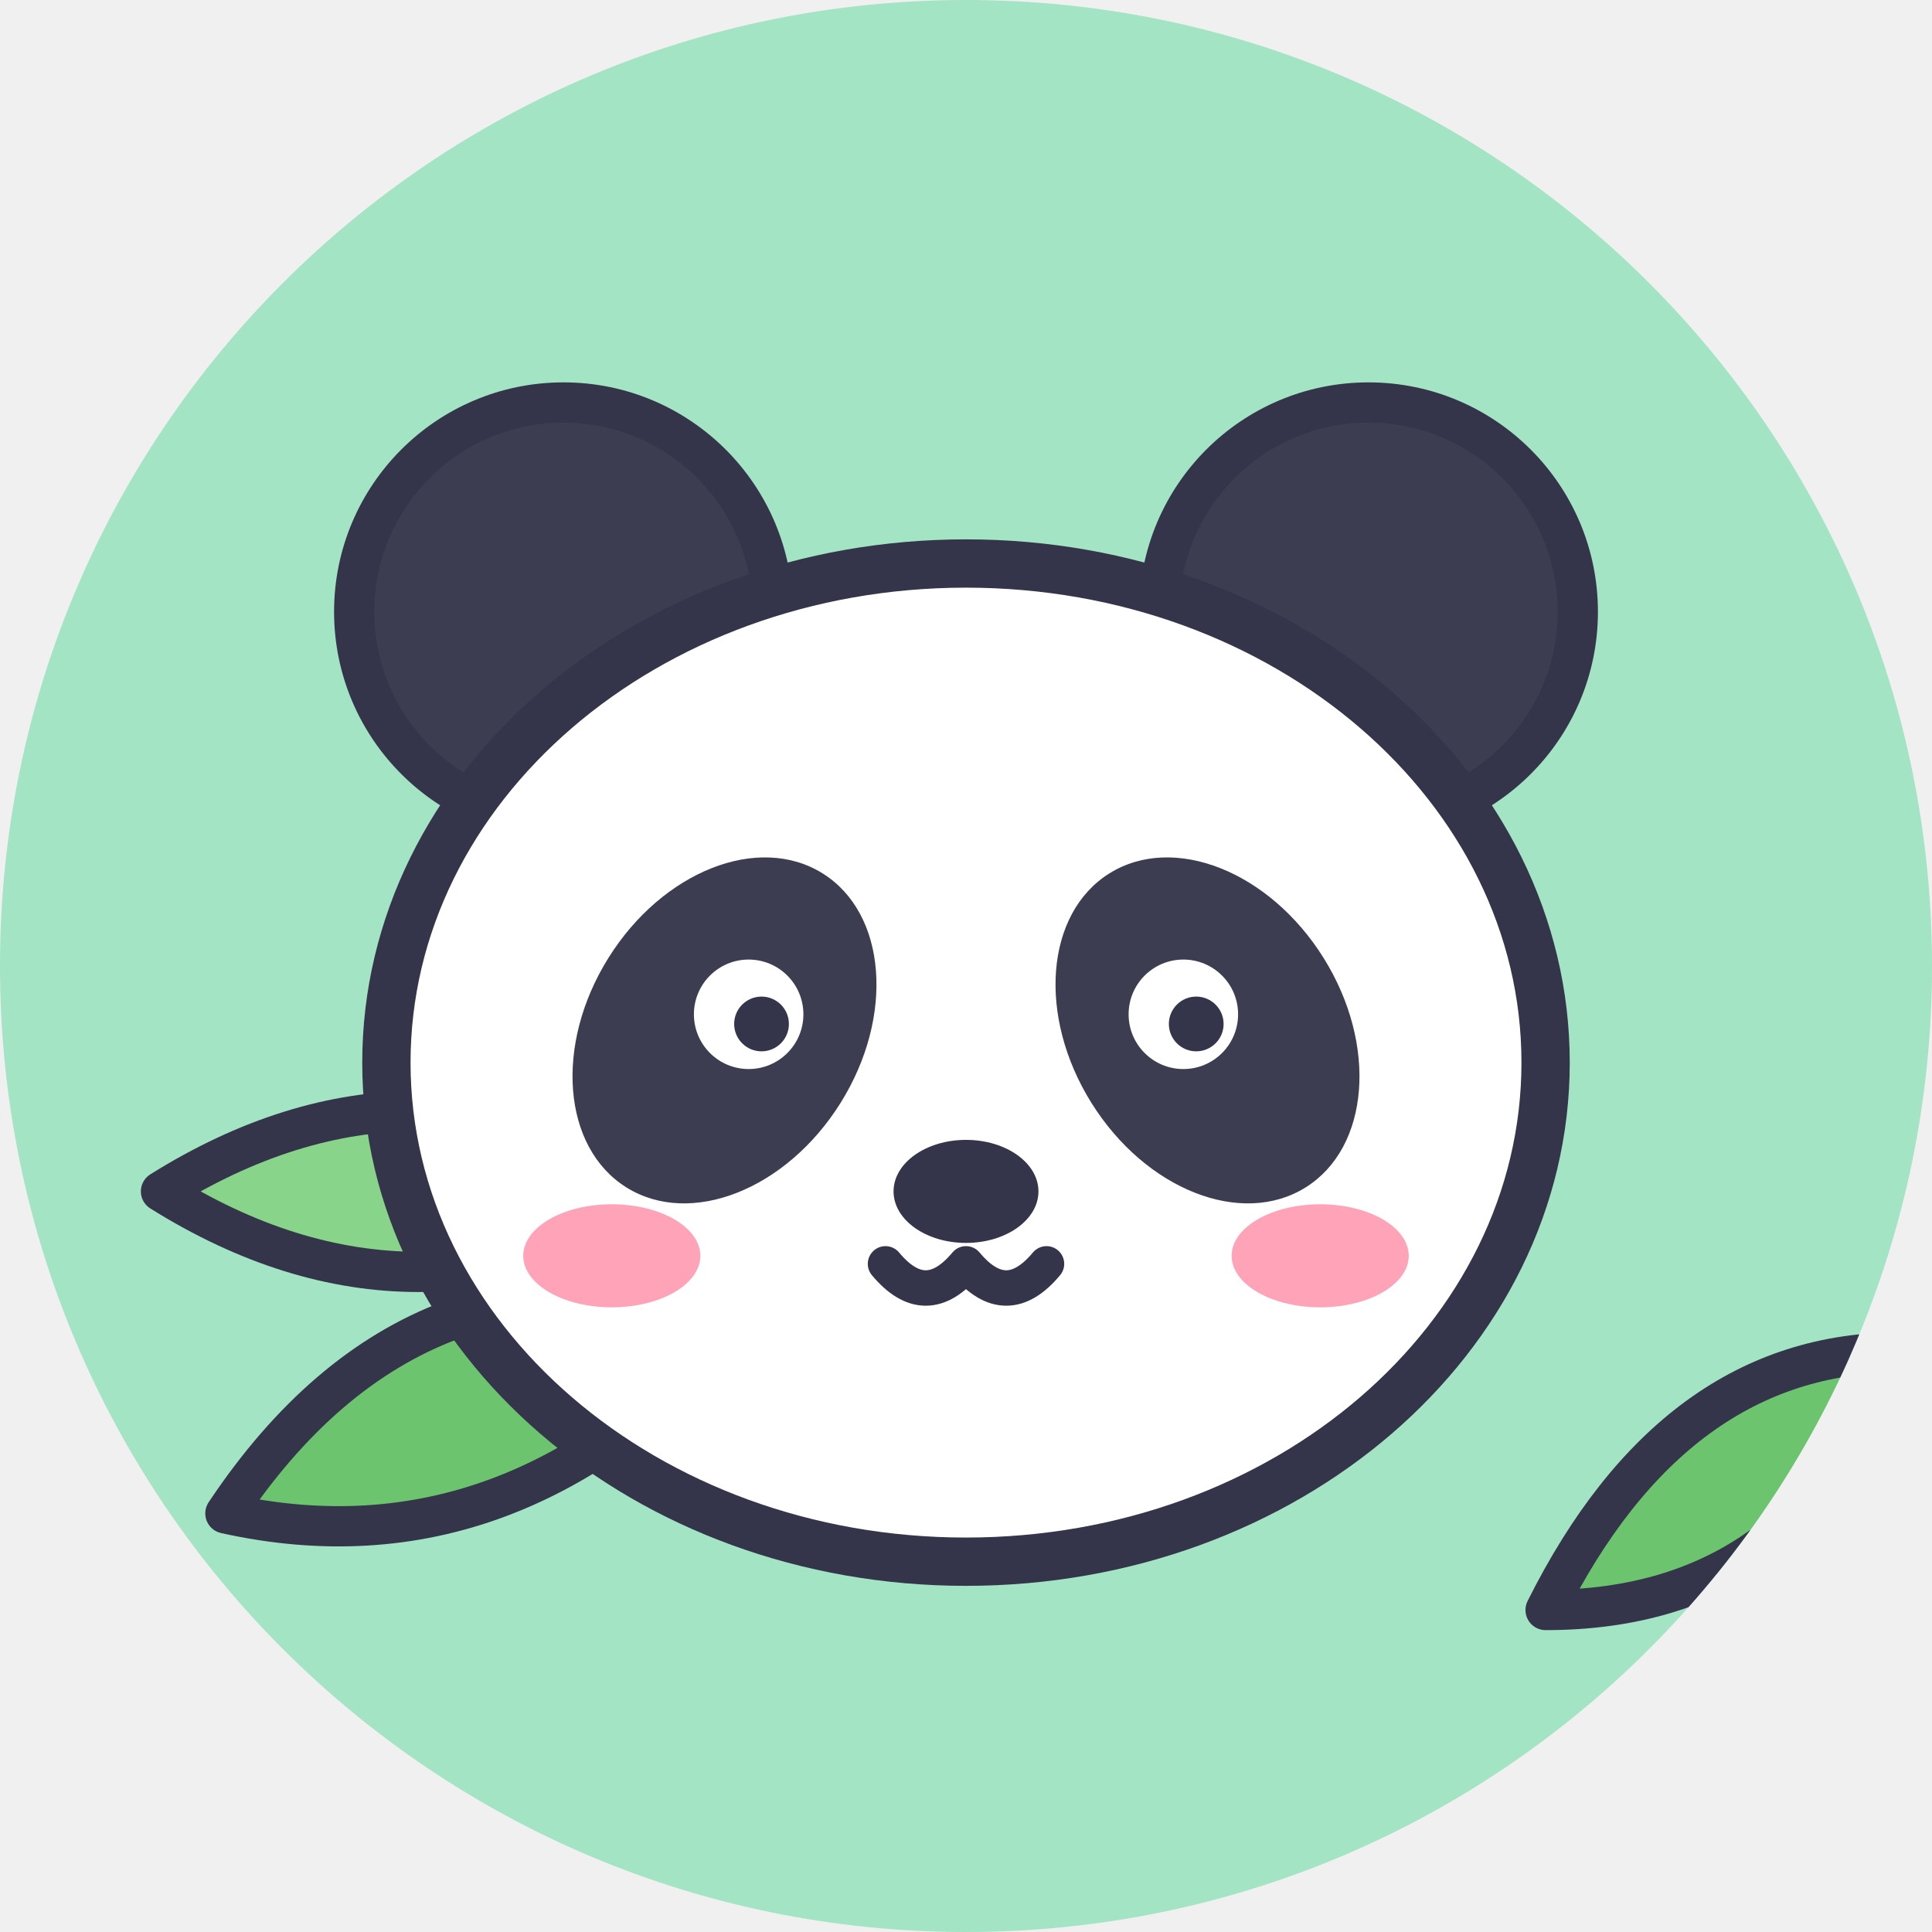
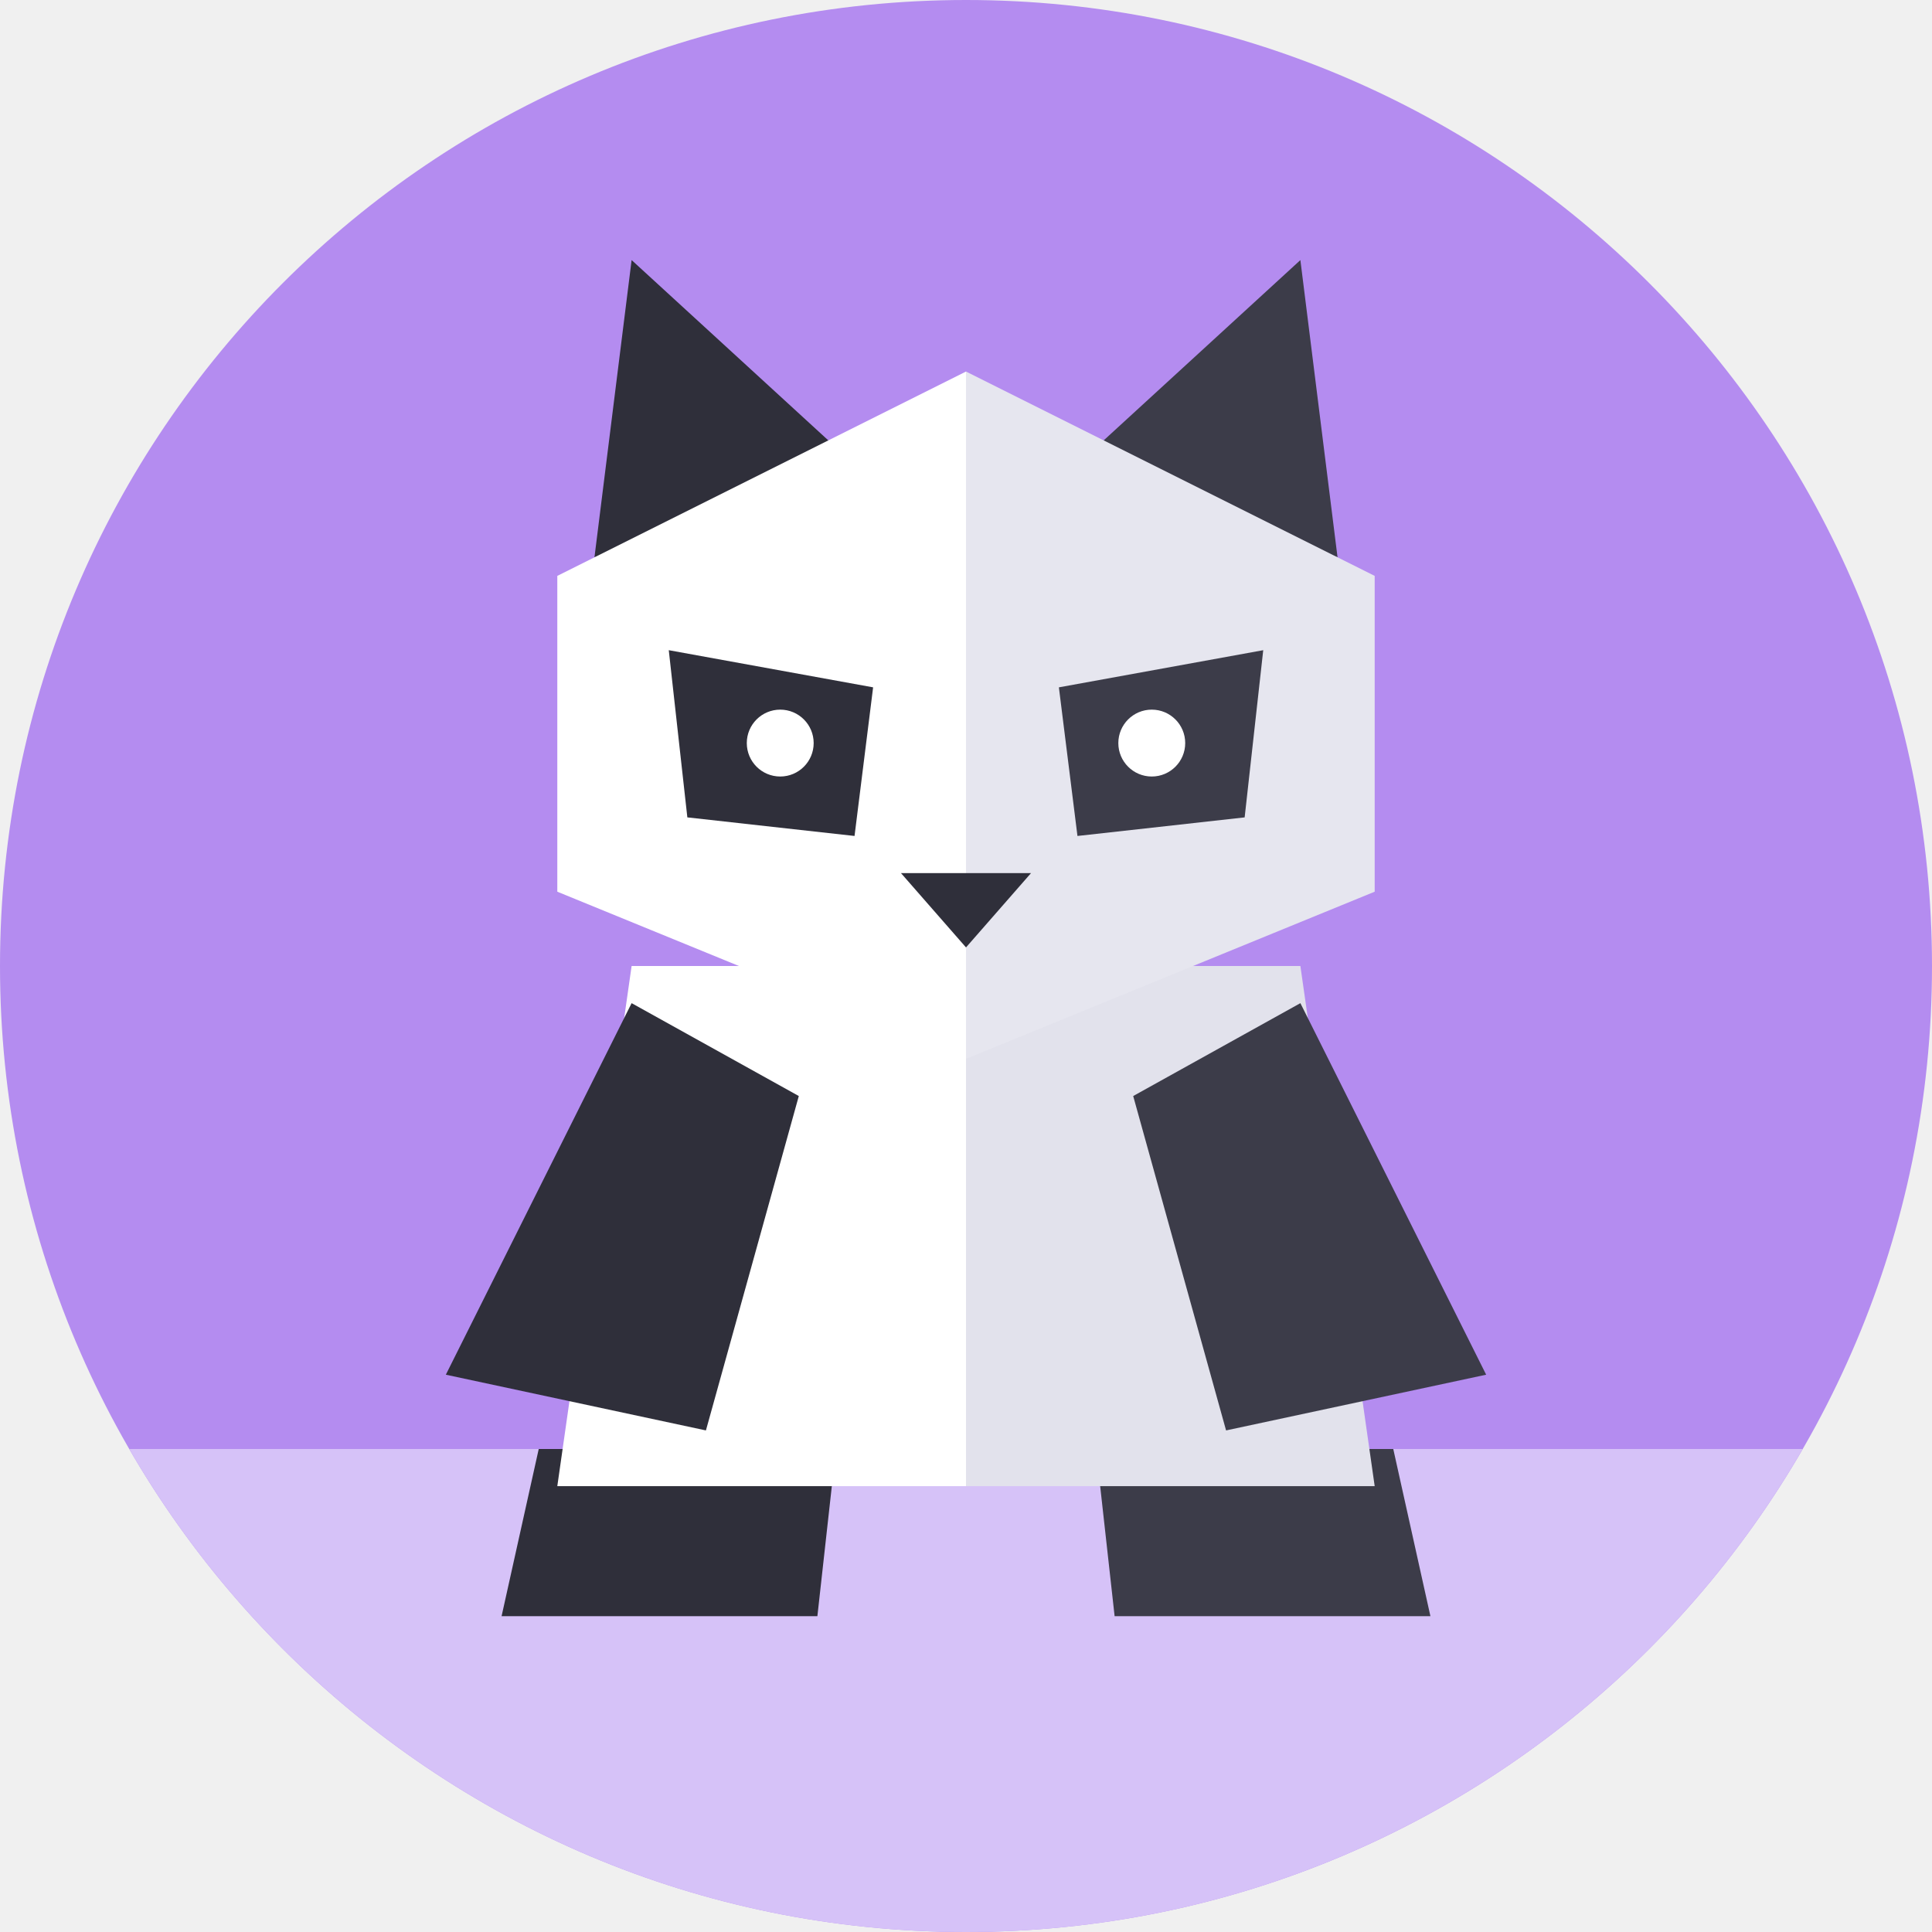
- <svg xmlns="http://www.w3.org/2000/svg" viewBox="0 0 120 120">
+ <svg xmlns="http://www.w3.org/2000/svg" viewBox="8 10 104 104">
  <defs>
    <clipPath id="c">
-       <circle cx="60" cy="60" r="60" />
+       <circle cx="60" cy="62" r="52" />
    </clipPath>
  </defs>
-   <g clip-path="url(#c)">
-     <circle cx="60" cy="60" r="60" fill="#A3E4C4" />
-     <g stroke="#34344A" stroke-width="2.5" stroke-linejoin="round" stroke-linecap="round">
-       <path d="M14 94 Q26 76 46 82 Q32 98 14 94 Z" fill="#6CC46F" />
-       <path d="M10 74 Q26 64 42 74 Q26 84 10 74 Z" fill="#88D48A" />
-       <path d="M96 100 Q104 84 118 84 Q112 100 96 100 Z" fill="#6CC46F" />
-       <circle cx="35" cy="38" r="13" fill="#3D3D52" />
-       <circle cx="85" cy="38" r="13" fill="#3D3D52" />
-       <ellipse cx="60" cy="66" rx="36" ry="31" fill="#FFFFFF" stroke-width="3" />
-     </g>
-     <ellipse cx="45" cy="64" rx="8.5" ry="11.5" transform="rotate(32 45 64)" fill="#3D3D52" />
-     <ellipse cx="75" cy="64" rx="8.5" ry="11.5" transform="rotate(-32 75 64)" fill="#3D3D52" />
-     <circle cx="46.5" cy="63" r="3.4" fill="#FFFFFF" />
-     <circle cx="73.5" cy="63" r="3.4" fill="#FFFFFF" />
-     <circle cx="47.3" cy="63.6" r="1.7" fill="#34344A" />
-     <circle cx="74.3" cy="63.6" r="1.7" fill="#34344A" />
-     <ellipse cx="38" cy="78" rx="5.5" ry="3.2" fill="#FFA3B8" />
-     <ellipse cx="82" cy="78" rx="5.5" ry="3.2" fill="#FFA3B8" />
-     <ellipse cx="60" cy="74" rx="4.5" ry="3.2" fill="#34344A" />
-     <path d="M55 78.5 Q57.5 81.5 60 78.5 Q62.5 81.5 65 78.5" fill="none" stroke="#34344A" stroke-width="2.2" stroke-linecap="round" stroke-linejoin="round" />
+   <g clip-path="url(#c)" stroke-linejoin="round">
+     <rect width="120" height="120" fill="#B48CF0" />
+     <path d="M0 88 H120 V120 H0 Z" fill="#D6C2F8" />
+     <polygon points="37,88 35,97 52,97 53,88" fill="#2F2F3A" />
+     <polygon points="67,88 68,97 85,97 83,88" fill="#3C3C49" />
+     <polygon points="38,90 60,90 60,62 42,62" fill="#FFFFFF" />
+     <polygon points="60,90 82,90 78,62 60,62" fill="#E2E2EC" />
+     <polygon points="42,64 32,84 46,87 51,69" fill="#2F2F3A" />
+     <polygon points="78,64 88,84 74,87 69,69" fill="#3C3C49" />
+     <polygon points="40,40 42,24 54,35" fill="#2F2F3A" />
+     <polygon points="80,40 78,24 66,35" fill="#3C3C49" />
+     <polygon points="38,41 60,30 60,67 38,58" fill="#FFFFFF" />
+     <polygon points="60,30 82,41 82,58 60,67" fill="#E6E6EF" />
+     <polygon points="44,45 55,47 54,55 45,54" fill="#2F2F3A" />
+     <polygon points="76,45 65,47 66,55 75,54" fill="#3C3C49" />
+     <circle cx="50" cy="50" r="1.8" fill="#FFFFFF" />
+     <circle cx="70" cy="50" r="1.8" fill="#FFFFFF" />
+     <polygon points="56.5,57 63.5,57 60,61" fill="#2F2F3A" />
  </g>
</svg>
